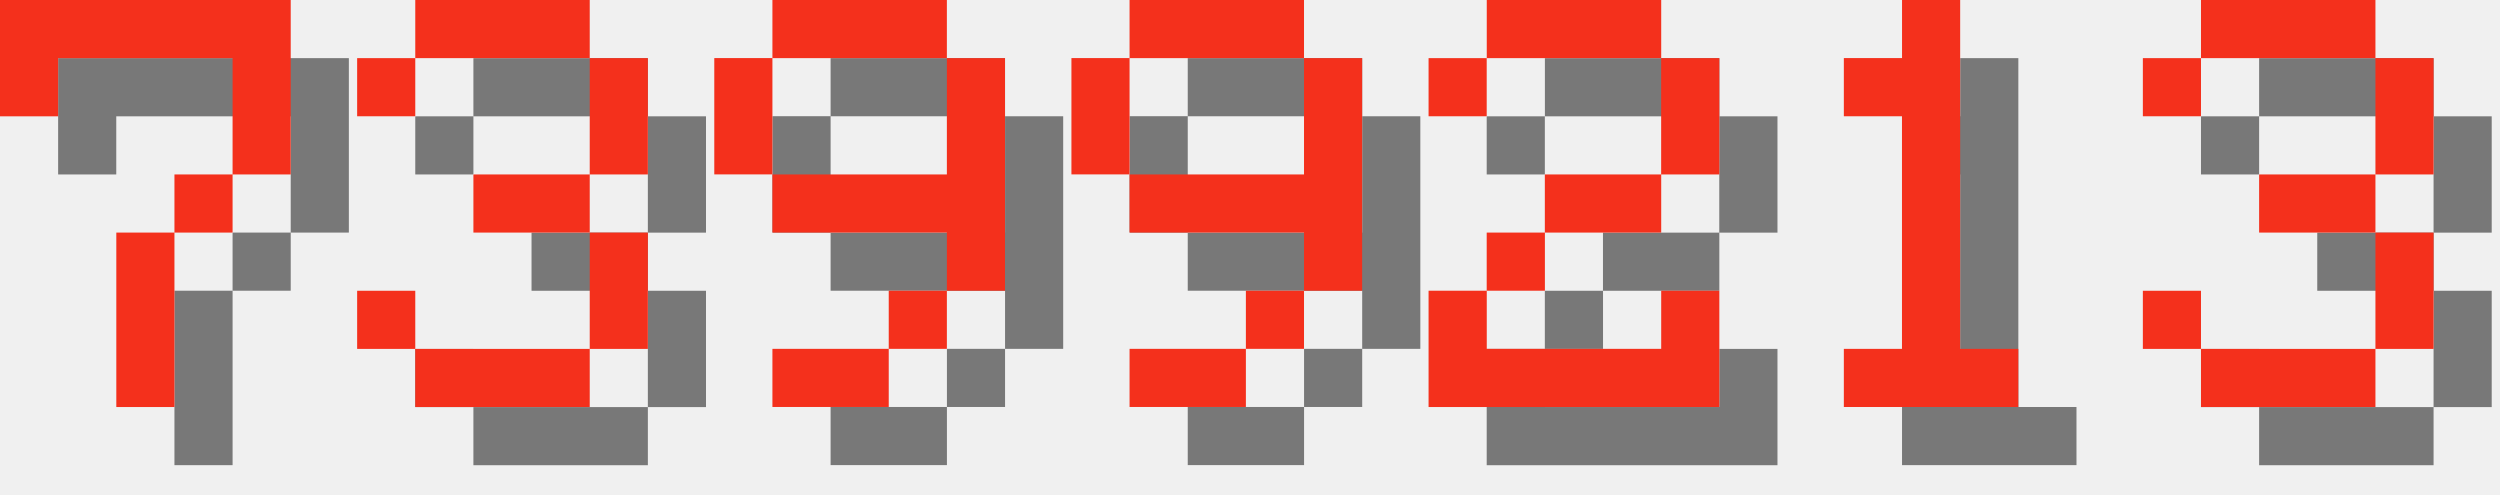
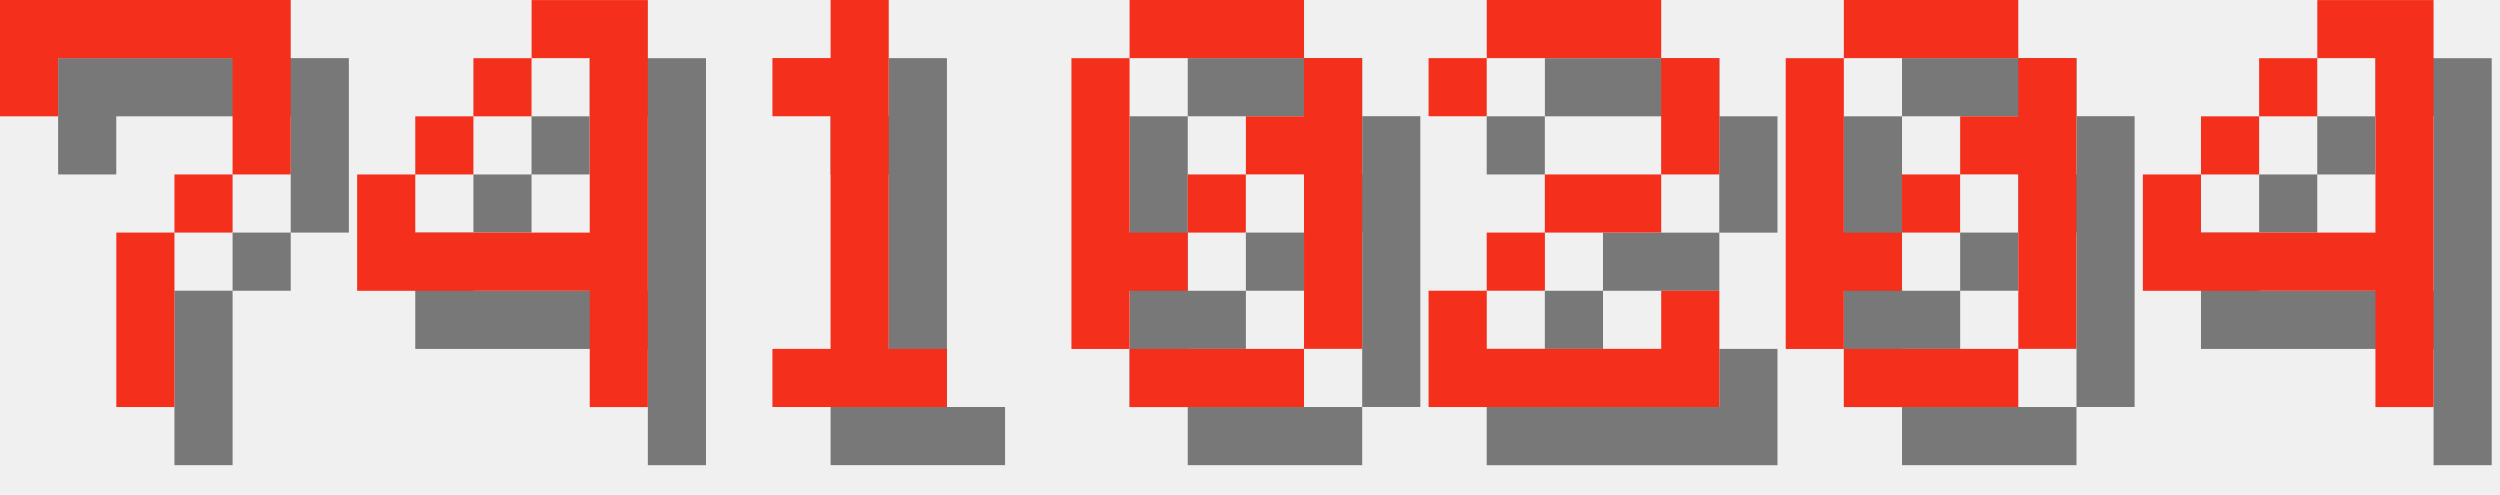
<svg xmlns="http://www.w3.org/2000/svg" version="1.1" width="182.0" height="36">
  <style>
        .text-foreground {
            fill: #F4301C;
        }
        .text-shadow {
            fill: #000000;
            fill-opacity: 0.5;
        }
    </style>
  <g class="digit" id="digit_7" transform="translate(0.0, 0), scale(4)">
    <path id="digit_7_shadow" class="text-shadow" d="m1.058 1.058 2e-6 2.117h1.058v-1.058h3.175v1.058l2e-7 1.058h-1.058v1.058h-1.058l4e-7 3.175 1.058 1e-7v-3.175h1.058v-1.058h1.058l5e-7 -1.058v-2.117z" fill-opacity=".5" style="paint-order:stroke fill markers" />
    <path id="digit_7_fg" class="text-foreground" d="m0 0 2e-6 2.117h1.058v-1.058h3.175v1.058l2e-7 1.058h-1.058v1.058h-1.058l4e-7 3.175 1.058 1e-7v-3.175h1.058v-1.058h1.058l5e-7 -1.058v-2.117z" fill="#fff" style="paint-order:stroke fill markers" />
  </g>
-   <g class="digit" id="digit_3" transform="translate(26.0, 0), scale(4)">
-     <path id="digit_3_shadow" class="text-shadow" d="m1.058 2.117v1.058h1.058v-1.058h3.175v2.117h-2.117v1.058h2.117v2.117h-3.175v-1.058h-1.058v1.058h1.058v1.058h3.175v-1.058h1.058v-2.117h-1.058v-1.058h1.058v-2.117h-1.058v-1.058h-3.175v1.058h-1.058z" fill-opacity=".5" style="paint-order:stroke fill markers" />
-     <path id="digit_3_fg" class="text-foreground" d="m0 1.058v1.058h1.058v-1.058h3.175v2.117h-2.117v1.058h2.117v2.117h-3.175v-1.058h-1.058v1.058h1.058v1.058h3.175v-1.058h1.058v-2.117h-1.058v-1.058h1.058v-2.117h-1.058v-1.058h-3.175v1.058h-1.058z" fill="#fff" style="paint-order:stroke fill markers" />
+   <g class="digit" id="digit_4" transform="translate(26.0, 0), scale(4)">
+     <path id="digit_4_shadow" class="text-shadow" d="m4.233 1.058v1.058h1.058v3.175h-3.175v-1.058h-1.058v2.117h4.233v2.117h1.058v-7.408h-2.117zm-2.117 3.175h1.058v-1.058h-1.058v1.058zm1.058-1.058h1.058v-1.058h-1.058v1.058z" fill-opacity=".5" style="paint-order:stroke fill markers" />
+     <path id="digit_4_fg" class="text-foreground" d="m3.175 0v1.058h1.058v3.175h-3.175v-1.058h-1.058v2.117h4.233v2.117h1.058v-7.408h-2.117zm-2.117 3.175h1.058v-1.058h-1.058v1.058zm1.058-1.058h1.058v-1.058h-1.058v1.058z" fill="#fff" style="paint-order:stroke fill markers" />
  </g>
-   <g class="digit" id="digit_9" transform="translate(52.0, 0), scale(4)">
-     <path id="digit_9_shadow" class="text-shadow" d="m2.117 1.058v1.058h3.175v-1.058h-3.175zm3.175 1.058v2.117h-3.175v1.058h3.175v1.058h1.058v-4.233h-1.058zm0 4.233h-1.058v1.058h1.058v-1.058zm-1.058 1.058h-2.117v1.058h2.117v-1.058zm-2.117-3.175v-2.117h-1.058v2.117h1.058z" fill-opacity=".5" style="paint-order:stroke fill markers" />
-     <path id="digit_9_fg" class="text-foreground" d="m1.058 0v1.058h3.175v-1.058h-3.175zm3.175 1.058v2.117h-3.175v1.058h3.175v1.058h1.058v-4.233h-1.058zm0 4.233h-1.058v1.058h1.058v-1.058zm-1.058 1.058h-2.117v1.058h2.117v-1.058zm-2.117-3.175v-2.117h-1.058v2.117h1.058z" fill="#fff" style="paint-order:stroke fill markers" />
+   <g class="digit" id="digit_1" transform="translate(52.0, 0), scale(4)">
+     <path id="digit_1_shadow" class="text-shadow" d="m2.117 2.117v1.058h1.058v4.233h-1.058v1.058h3.175v-1.058h-1.058v-6.35h-1.058v1.058h-1.058z" fill-opacity=".5" style="paint-order:stroke fill markers" />
+     <path id="digit_1_fg" class="text-foreground" d="m1.058 1.058v1.058h1.058v4.233h-1.058v1.058h3.175v-1.058h-1.058v-6.35h-1.058v1.058h-1.058z" fill="#fff" style="paint-order:stroke fill markers" />
  </g>
-   <g class="digit" id="digit_9" transform="translate(78.0, 0), scale(4)">
-     <path id="digit_9_shadow" class="text-shadow" d="m2.117 1.058v1.058h3.175v-1.058h-3.175zm3.175 1.058v2.117h-3.175v1.058h3.175v1.058h1.058v-4.233h-1.058zm0 4.233h-1.058v1.058h1.058v-1.058zm-1.058 1.058h-2.117v1.058h2.117v-1.058zm-2.117-3.175v-2.117h-1.058v2.117h1.058z" fill-opacity=".5" style="paint-order:stroke fill markers" />
-     <path id="digit_9_fg" class="text-foreground" d="m1.058 0v1.058h3.175v-1.058h-3.175zm3.175 1.058v2.117h-3.175v1.058h3.175v1.058h1.058v-4.233h-1.058zm0 4.233h-1.058v1.058h1.058v-1.058zm-1.058 1.058h-2.117v1.058h2.117v-1.058zm-2.117-3.175v-2.117h-1.058v2.117h1.058z" fill="#fff" style="paint-order:stroke fill markers" />
+   <g class="digit" id="digit_0" transform="translate(78.0, 0), scale(4)">
+     <path id="digit_0_shadow" class="text-shadow" d="m2.117 1.058v1.058h3.175v-1.058h-3.175zm3.175 1.058v1.058h-1.058v1.058h1.058v3.175h1.058v-5.292h-1.058zm0 5.292h-3.175v1.058h3.175v-1.058zm-3.175 0v-1.058h1.058v-1.058h-1.058v-3.175h-1.058v5.292h1.058zm1.058-2.117h1.058v-1.058h-1.058v1.058z" fill-opacity=".5" style="paint-order:stroke fill markers" />
+     <path id="digit_0_fg" class="text-foreground" d="m1.058 0v1.058h3.175v-1.058h-3.175zm3.175 1.058v1.058h-1.058v1.058h1.058v3.175h1.058v-5.292h-1.058zm0 5.292h-3.175v1.058h3.175v-1.058zm-3.175 0v-1.058h1.058v-1.058h-1.058v-3.175h-1.058v5.292h1.058zm1.058-2.117h1.058v-1.058h-1.058v1.058z" fill="#fff" style="paint-order:stroke fill markers" />
  </g>
  <g class="digit" id="digit_2" transform="translate(104.0, 0), scale(4)">
    <path id="digit_2_shadow" class="text-shadow" d="m1.058 2.117v1.058h1.058v-1.058h3.175v2.117h-2.117v1.058h-1.058v1.058h-1.058v2.117h5.292v-2.117h-1.058v1.058h-3.175v-1.058h1.058v-1.058h2.117v-1.058h1.058v-2.117h-1.058v-1.058h-3.175v1.058h-1.058z" fill-opacity=".5" style="paint-order:stroke fill markers" />
    <path id="digit_2_fg" class="text-foreground" d="m0 1.058v1.058h1.058v-1.058h3.175v2.117h-2.117v1.058h-1.058v1.058h-1.058v2.117h5.292v-2.117h-1.058v1.058h-3.175v-1.058h1.058v-1.058h2.117v-1.058h1.058v-2.117h-1.058v-1.058h-3.175v1.058h-1.058z" fill="#fff" style="paint-order:stroke fill markers" />
  </g>
-   <g class="digit" id="digit_1" transform="translate(130.0, 0), scale(4)">
-     <path id="digit_1_shadow" class="text-shadow" d="m2.117 2.117v1.058h1.058v4.233h-1.058v1.058h3.175v-1.058h-1.058v-6.35h-1.058v1.058h-1.058z" fill-opacity=".5" style="paint-order:stroke fill markers" />
-     <path id="digit_1_fg" class="text-foreground" d="m1.058 1.058v1.058h1.058v4.233h-1.058v1.058h3.175v-1.058h-1.058v-6.35h-1.058v1.058h-1.058z" fill="#fff" style="paint-order:stroke fill markers" />
+   <g class="digit" id="digit_0" transform="translate(130.0, 0), scale(4)">
+     <path id="digit_0_shadow" class="text-shadow" d="m2.117 1.058v1.058h3.175v-1.058h-3.175zm3.175 1.058v1.058h-1.058v1.058h1.058v3.175h1.058v-5.292h-1.058zm0 5.292h-3.175v1.058h3.175v-1.058zm-3.175 0v-1.058h1.058v-1.058h-1.058v-3.175h-1.058v5.292h1.058zm1.058-2.117h1.058v-1.058h-1.058v1.058z" fill-opacity=".5" style="paint-order:stroke fill markers" />
+     <path id="digit_0_fg" class="text-foreground" d="m1.058 0v1.058h3.175v-1.058h-3.175zm3.175 1.058v1.058h-1.058v1.058h1.058v3.175h1.058v-5.292h-1.058zm0 5.292h-3.175v1.058h3.175v-1.058zm-3.175 0v-1.058h1.058v-1.058h-1.058v-3.175h-1.058v5.292h1.058zm1.058-2.117h1.058v-1.058h-1.058v1.058z" fill="#fff" style="paint-order:stroke fill markers" />
  </g>
-   <g class="digit" id="digit_3" transform="translate(156.0, 0), scale(4)">
-     <path id="digit_3_shadow" class="text-shadow" d="m1.058 2.117v1.058h1.058v-1.058h3.175v2.117h-2.117v1.058h2.117v2.117h-3.175v-1.058h-1.058v1.058h1.058v1.058h3.175v-1.058h1.058v-2.117h-1.058v-1.058h1.058v-2.117h-1.058v-1.058h-3.175v1.058h-1.058z" fill-opacity=".5" style="paint-order:stroke fill markers" />
-     <path id="digit_3_fg" class="text-foreground" d="m0 1.058v1.058h1.058v-1.058h3.175v2.117h-2.117v1.058h2.117v2.117h-3.175v-1.058h-1.058v1.058h1.058v1.058h3.175v-1.058h1.058v-2.117h-1.058v-1.058h1.058v-2.117h-1.058v-1.058h-3.175v1.058h-1.058z" fill="#fff" style="paint-order:stroke fill markers" />
+   <g class="digit" id="digit_4" transform="translate(156.0, 0), scale(4)">
+     <path id="digit_4_shadow" class="text-shadow" d="m4.233 1.058v1.058h1.058v3.175h-3.175v-1.058h-1.058v2.117h4.233v2.117h1.058v-7.408h-2.117zm-2.117 3.175h1.058v-1.058h-1.058v1.058zm1.058-1.058h1.058v-1.058h-1.058v1.058z" fill-opacity=".5" style="paint-order:stroke fill markers" />
+     <path id="digit_4_fg" class="text-foreground" d="m3.175 0v1.058h1.058v3.175h-3.175v-1.058h-1.058v2.117h4.233v2.117h1.058v-7.408h-2.117zm-2.117 3.175h1.058v-1.058h-1.058v1.058zm1.058-1.058h1.058v-1.058h-1.058v1.058z" fill="#fff" style="paint-order:stroke fill markers" />
  </g>
</svg>
